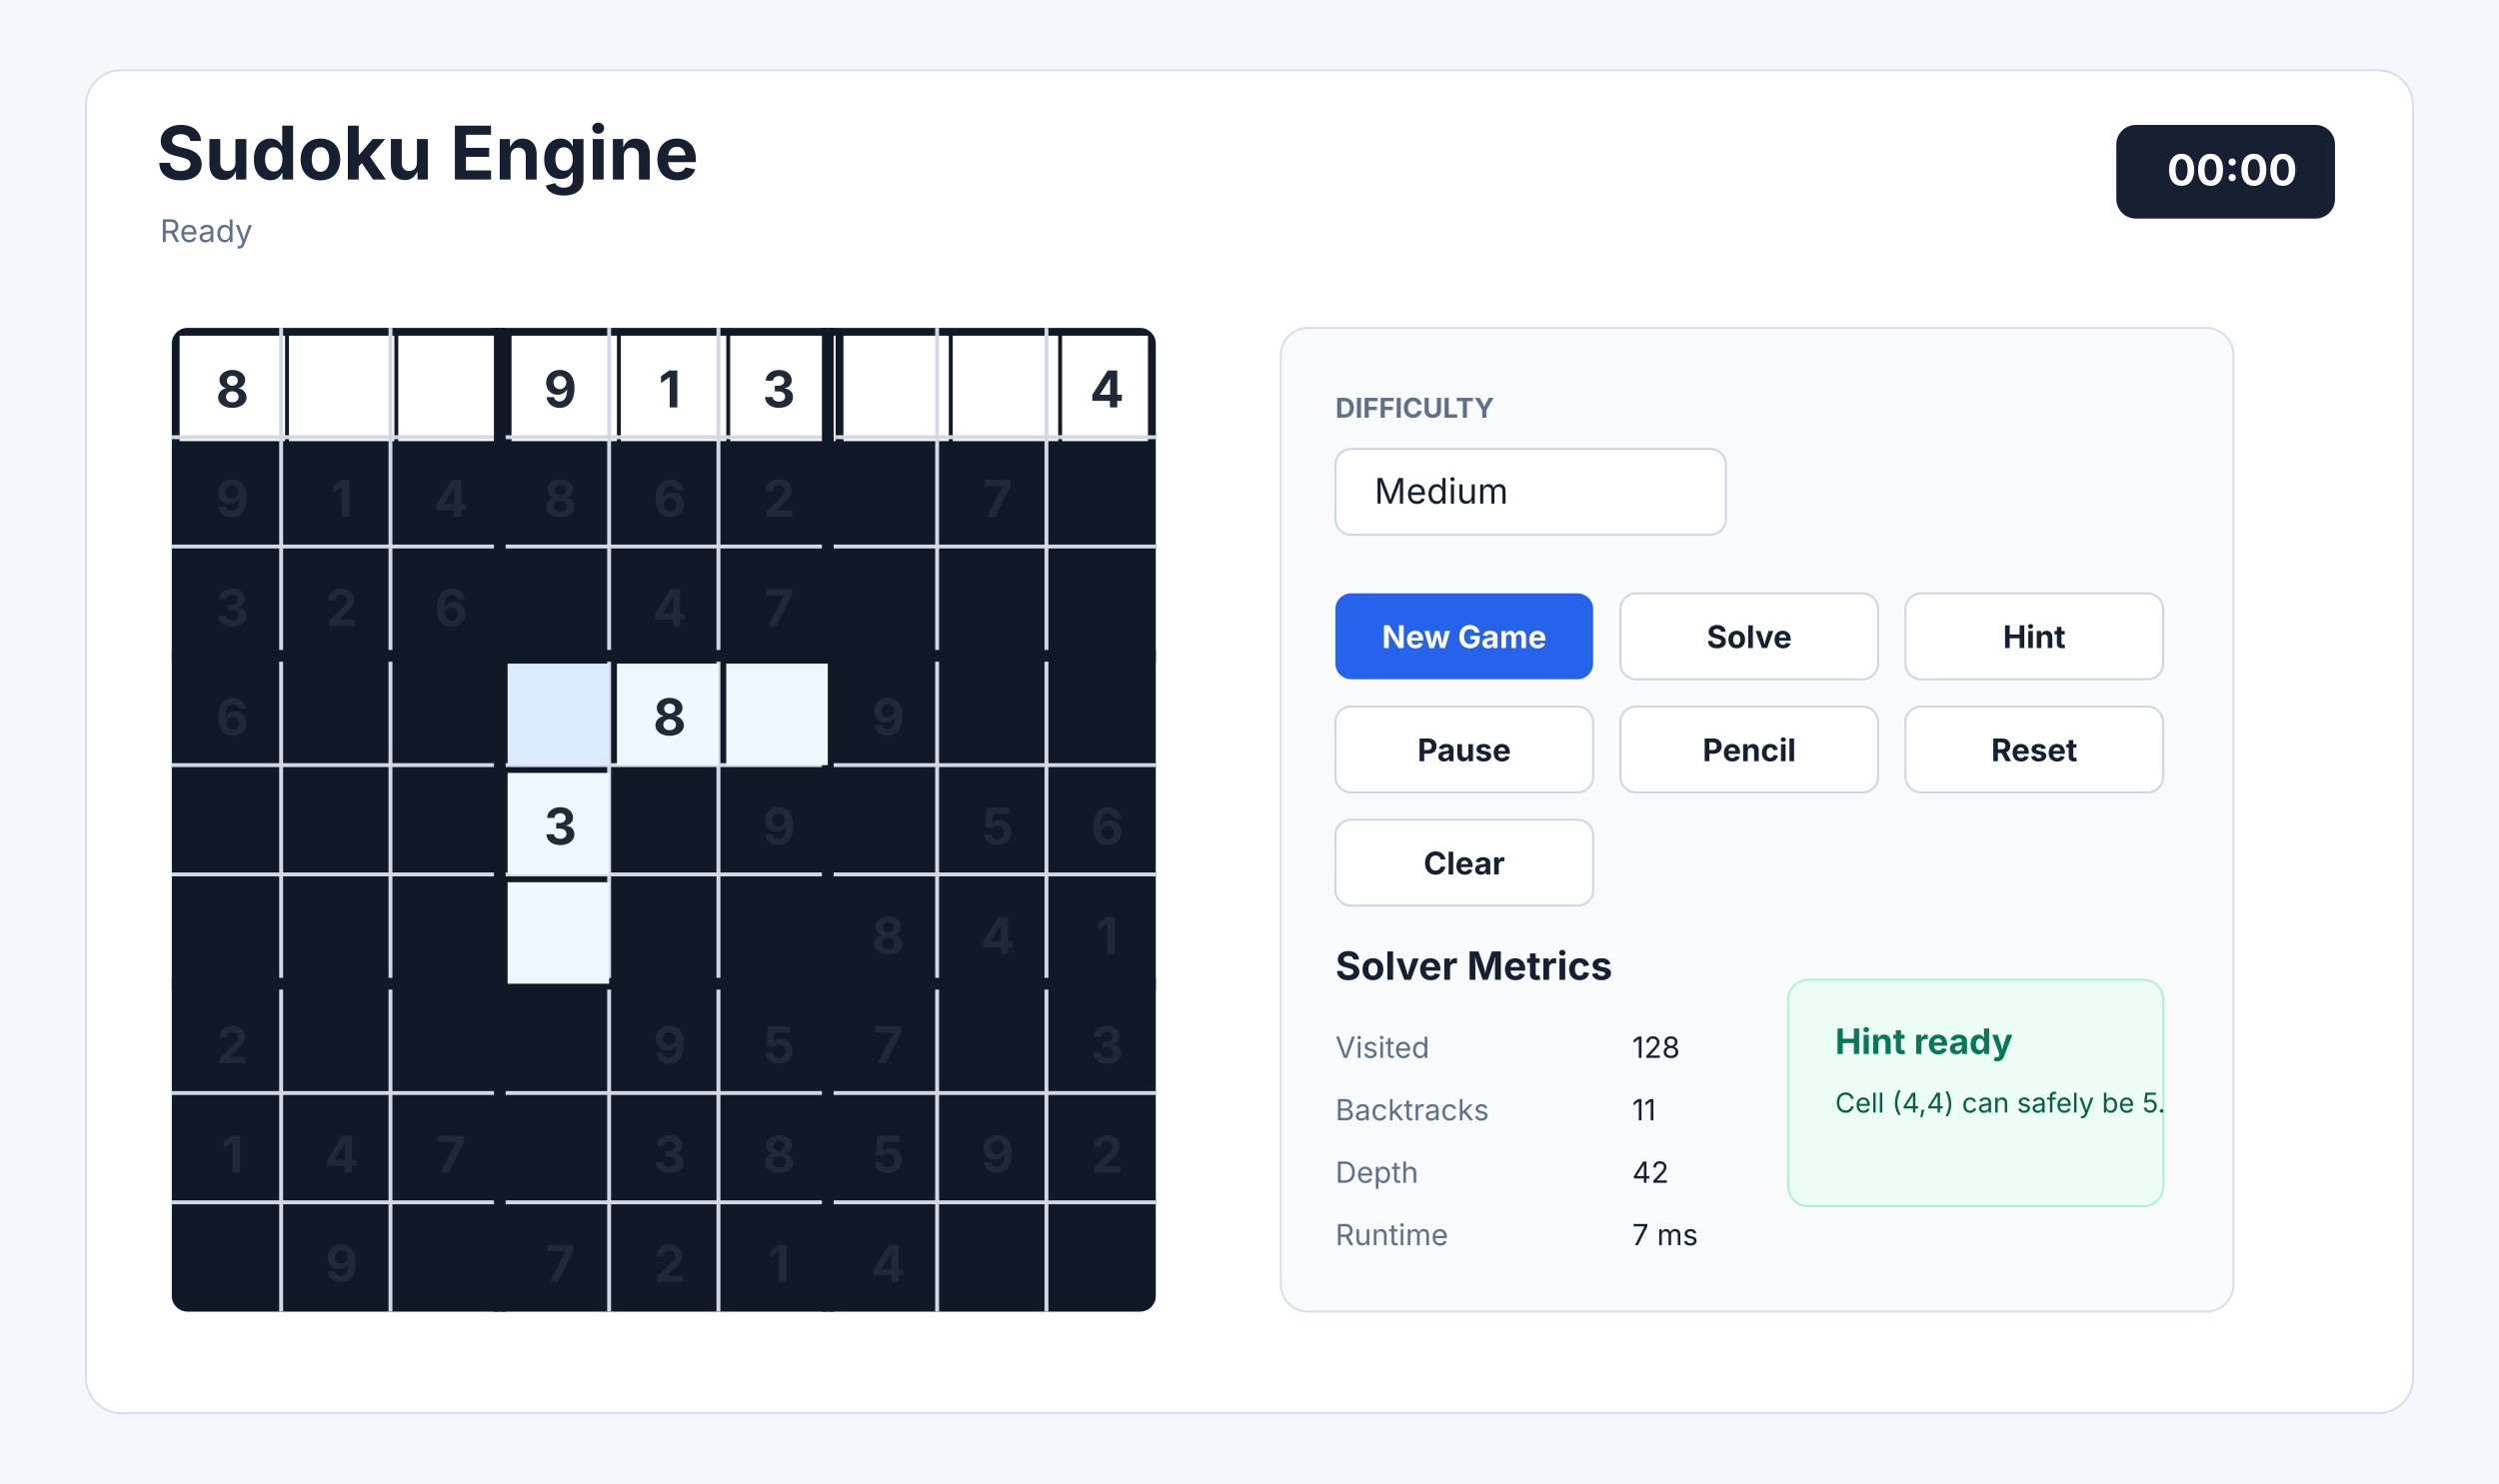
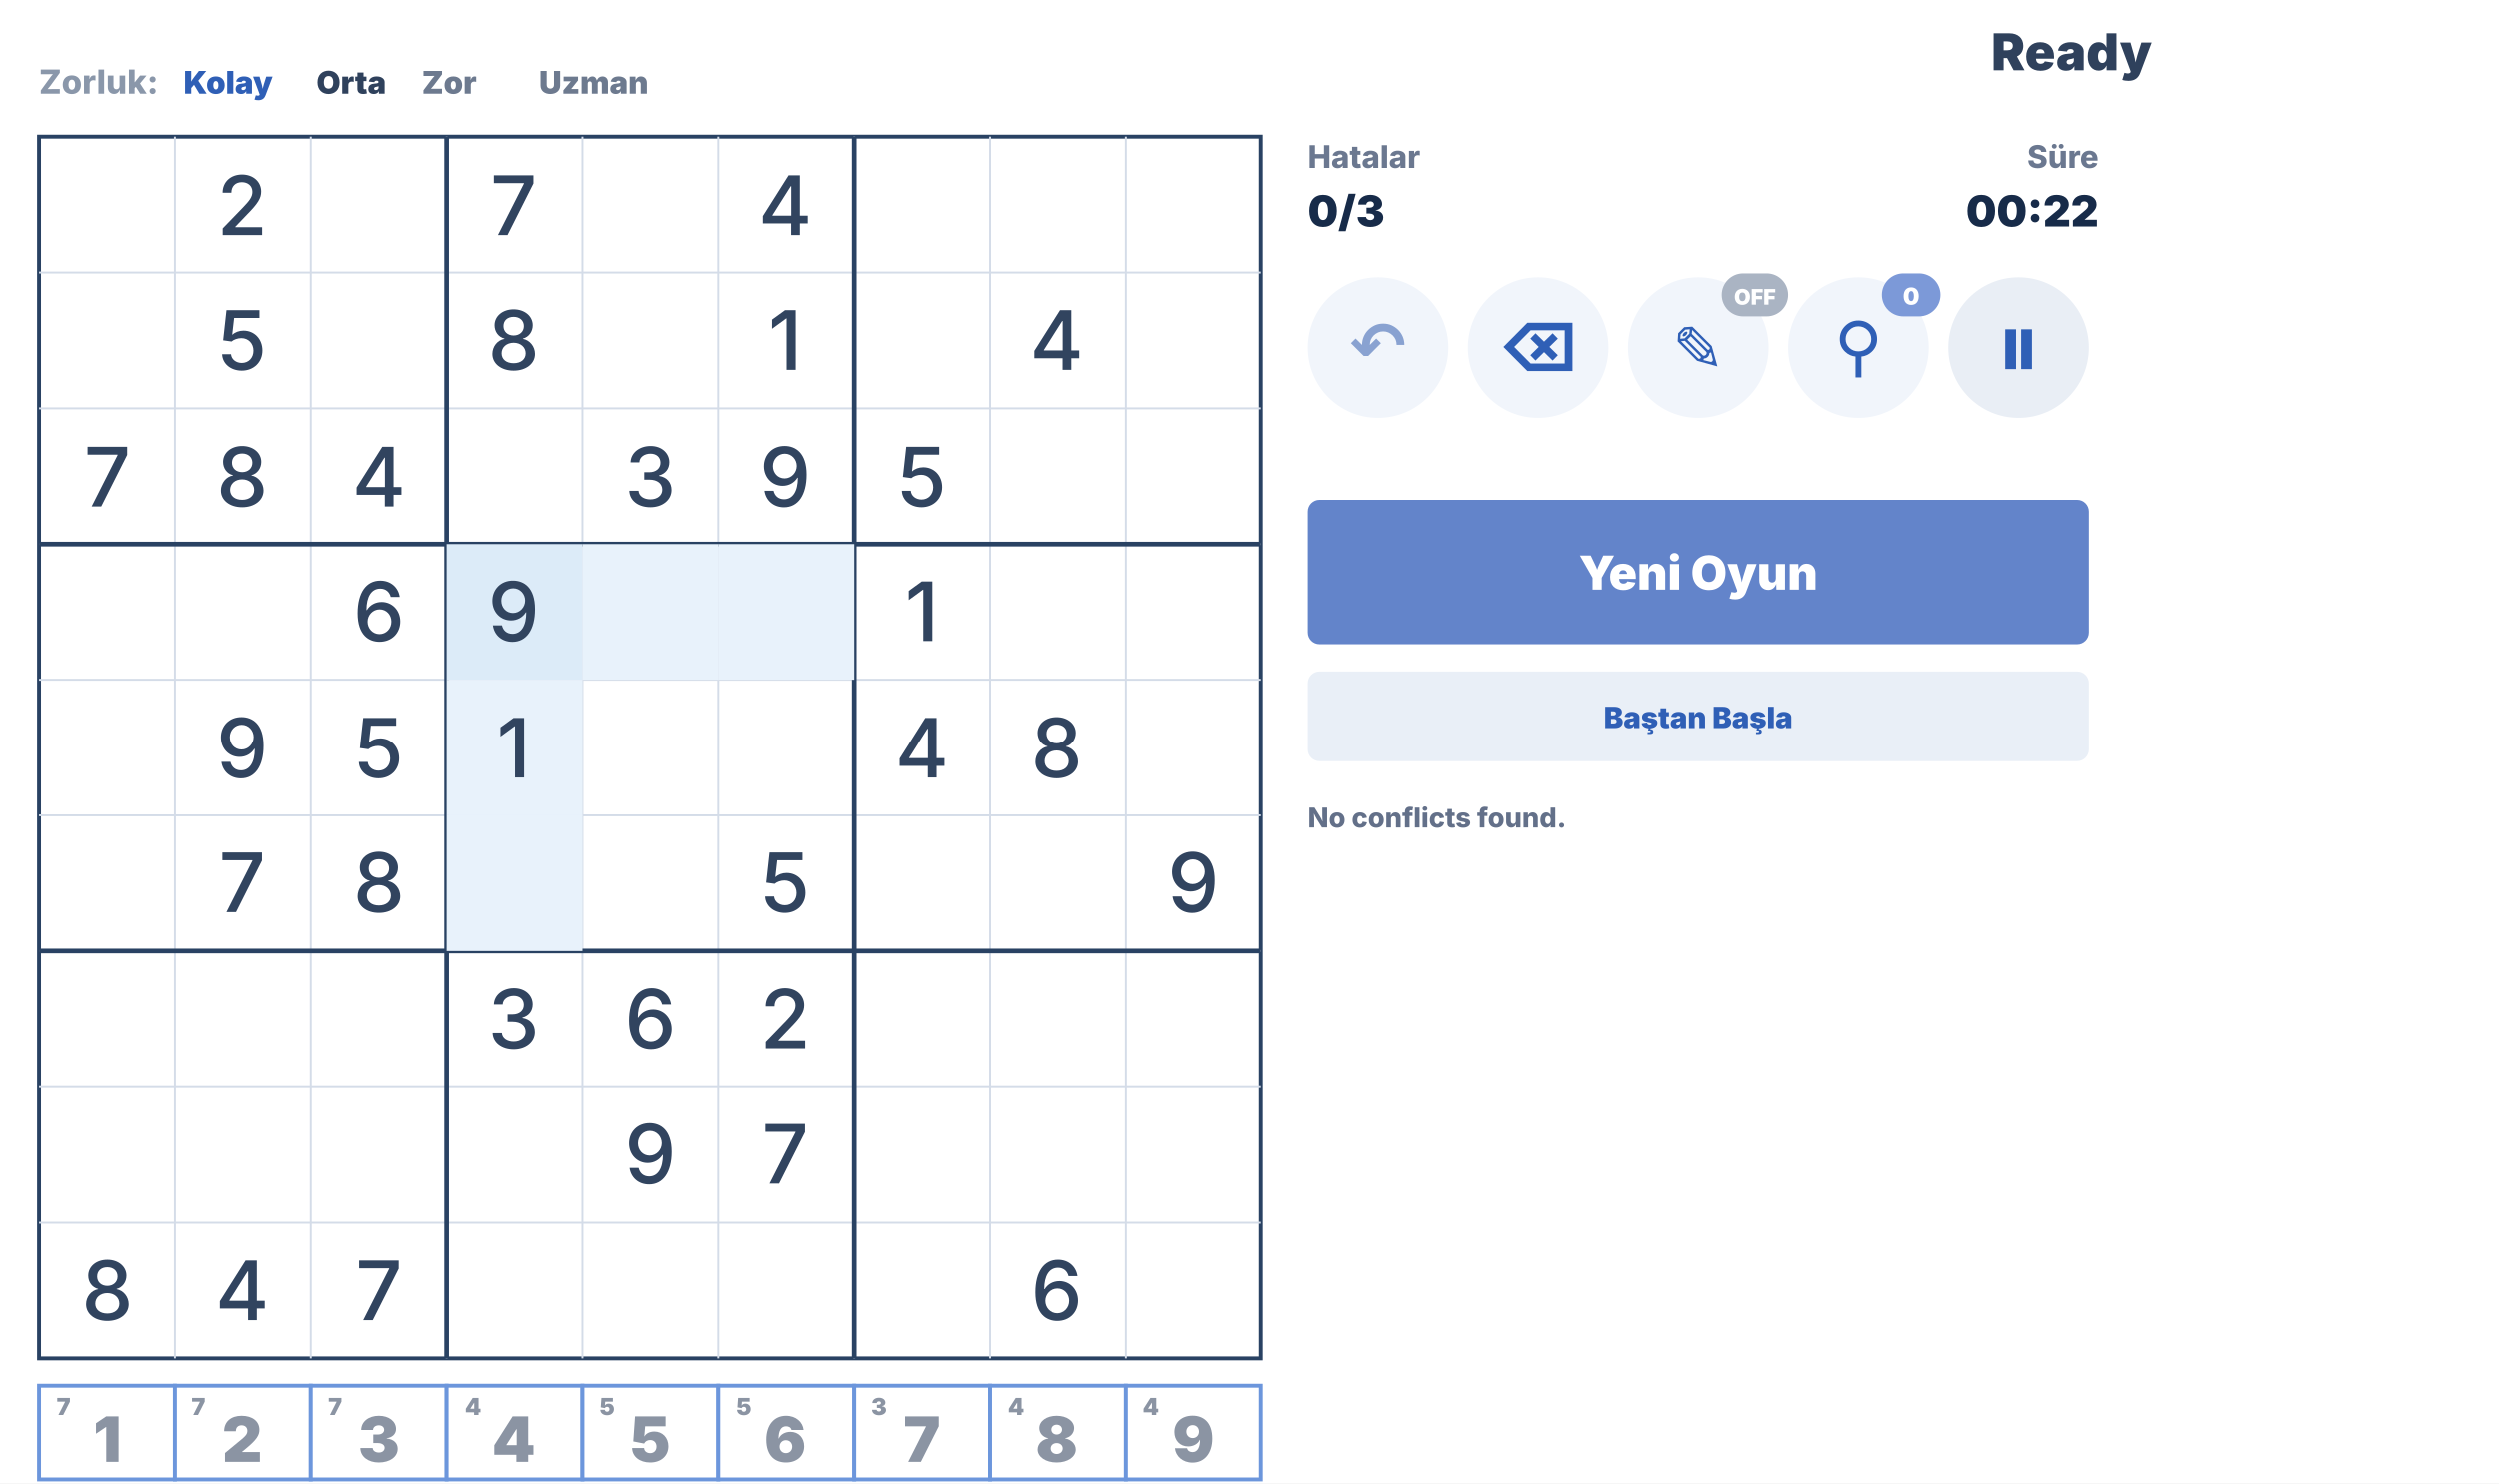
<svg xmlns="http://www.w3.org/2000/svg" width="1280" height="760" viewBox="0 0 1280 760" role="img" aria-labelledby="title desc">
-   <rect width="1280" height="760" fill="#f4f7fb" />
-   <rect x="44" y="36" width="1192" height="688" rx="18" fill="#ffffff" stroke="#d7dee8" />
-   <text x="80" y="92" font-family="Inter, Arial, sans-serif" font-size="38" font-weight="700" fill="#172033">Sudoku Engine</text>
-   <text x="82" y="124" font-family="Inter, Arial, sans-serif" font-size="16" fill="#607089">Ready</text>
-   <rect x="1084" y="64" width="112" height="48" rx="10" fill="#172033" />
-   <text x="1110" y="95" font-family="Inter, Arial, sans-serif" font-size="22" font-weight="700" fill="#ffffff">00:00</text>
-   <g transform="translate(88 168)">
-     <rect x="0" y="0" width="504" height="504" fill="#111827" rx="8" />
-     <g fill="#ffffff">
-       <rect x="4" y="4" width="54" height="54" />
-       <rect x="60" y="4" width="54" height="54" />
-       <rect x="116" y="4" width="54" height="54" />
-       <rect x="174" y="4" width="54" height="54" />
-       <rect x="230" y="4" width="54" height="54" />
-       <rect x="286" y="4" width="54" height="54" />
-       <rect x="344" y="4" width="54" height="54" />
-       <rect x="400" y="4" width="54" height="54" />
-       <rect x="456" y="4" width="44" height="54" />
+   <rect width="1280" height="760" fill="#ffffff" />
+   <g font-family="Inter, Arial, sans-serif">
+     <text x="20" y="48" font-size="17" font-weight="800" fill="#8a97aa">Zorluk:</text>
+     <text x="94" y="48" font-size="16" font-weight="900" fill="#2f5fb6">Kolay</text>
+     <text x="162" y="48" font-size="16" font-weight="900" fill="#2f415c">Orta</text>
+     <text x="216" y="48" font-size="16" font-weight="900" fill="#6d7a8f">Zor</text>
+     <text x="276" y="48" font-size="16" font-weight="900" fill="#6d7a8f">Uzman</text>
+     <text x="1020" y="36" font-size="26" font-weight="900" fill="#2f415c">Ready</text>
+   </g>
+   <g transform="translate(20 70)">
+     <rect width="626" height="626" fill="#ffffff" stroke="#294263" stroke-width="2" />
+     <g stroke="#d4dce8" stroke-width="1">
+       <path d="M69.56 0V626M139.11 0V626M208.67 0V626M278.22 0V626M347.78 0V626M417.33 0V626M486.89 0V626M556.44 0V626" />
+       <path d="M0 69.56H626M0 139.11H626M0 208.67H626M0 278.22H626M0 347.78H626M0 417.33H626M0 486.89H626M0 556.44H626" />
    </g>
-     <g stroke="#d2d9e5" stroke-width="2">
-       <path d="M0 56H504M0 112H504M0 168H504M0 224H504M0 280H504M0 336H504M0 392H504M0 448H504" />
-       <path d="M56 0V504M112 0V504M168 0V504M224 0V504M280 0V504M336 0V504M392 0V504M448 0V504" />
+     <g stroke="#294263" stroke-width="2.4">
+       <path d="M208.67 0V626M417.33 0V626M0 208.67H626M0 417.33H626" />
    </g>
-     <g stroke="#111827" stroke-width="6">
-       <path d="M168 0V504M336 0V504M0 168H504M0 336H504" />
-     </g>
-     <rect x="172" y="172" width="52" height="52" fill="#dbeafe" />
-     <rect x="228" y="172" width="52" height="52" fill="#eef6ff" />
-     <rect x="284" y="172" width="52" height="52" fill="#eef6ff" />
-     <rect x="172" y="228" width="52" height="52" fill="#eef6ff" />
-     <rect x="172" y="284" width="52" height="52" fill="#eef6ff" />
-     <g font-family="Inter, Arial, sans-serif" font-size="26" font-weight="700" fill="#1f2937" text-anchor="middle" dominant-baseline="middle">
-       <text x="31" y="31">8</text>
-       <text x="199" y="31">9</text>
-       <text x="255" y="31">1</text>
-       <text x="311" y="31">3</text>
-       <text x="479" y="31">4</text>
-       <text x="31" y="87">9</text>
-       <text x="87" y="87">1</text>
-       <text x="143" y="87">4</text>
-       <text x="199" y="87">8</text>
-       <text x="255" y="87">6</text>
-       <text x="311" y="87">2</text>
-       <text x="423" y="87">7</text>
-       <text x="31" y="143">3</text>
-       <text x="87" y="143">2</text>
-       <text x="143" y="143">6</text>
-       <text x="255" y="143">4</text>
-       <text x="311" y="143">7</text>
-       <text x="31" y="199">6</text>
-       <text x="255" y="199">8</text>
-       <text x="367" y="199">9</text>
-       <text x="199" y="255">3</text>
-       <text x="311" y="255">9</text>
-       <text x="423" y="255">5</text>
-       <text x="479" y="255">6</text>
-       <text x="367" y="311">8</text>
-       <text x="423" y="311">4</text>
-       <text x="479" y="311">1</text>
-       <text x="31" y="367">2</text>
-       <text x="255" y="367">9</text>
-       <text x="311" y="367">5</text>
-       <text x="367" y="367">7</text>
-       <text x="479" y="367">3</text>
-       <text x="31" y="423">1</text>
-       <text x="87" y="423">4</text>
-       <text x="143" y="423">7</text>
-       <text x="255" y="423">3</text>
-       <text x="311" y="423">8</text>
-       <text x="367" y="423">5</text>
-       <text x="423" y="423">9</text>
-       <text x="479" y="423">2</text>
-       <text x="87" y="479">9</text>
-       <text x="199" y="479">7</text>
-       <text x="255" y="479">2</text>
-       <text x="311" y="479">1</text>
-       <text x="367" y="479">4</text>
+     <rect x="208.67" y="208.67" width="69.56" height="69.56" fill="#dcebf8" />
+     <rect x="278.22" y="208.67" width="69.56" height="69.56" fill="#e8f2fb" />
+     <rect x="347.78" y="208.67" width="69.56" height="69.56" fill="#e8f2fb" />
+     <rect x="208.67" y="278.22" width="69.56" height="69.56" fill="#e8f2fb" />
+     <rect x="208.67" y="347.78" width="69.56" height="69.56" fill="#e8f2fb" />
+     <g font-family="Inter, Arial, sans-serif" font-size="42" font-weight="500" fill="#31445f" text-anchor="middle" dominant-baseline="middle">
+       <text x="104" y="35">2</text>
+       <text x="243" y="35">7</text>
+       <text x="382" y="35">4</text>
+       <text x="104" y="104">5</text>
+       <text x="243" y="104">8</text>
+       <text x="382" y="104">1</text>
+       <text x="521" y="104">4</text>
+       <text x="35" y="174">7</text>
+       <text x="104" y="174">8</text>
+       <text x="174" y="174">4</text>
+       <text x="313" y="174">3</text>
+       <text x="382" y="174">9</text>
+       <text x="452" y="174">5</text>
+       <text x="174" y="243">6</text>
+       <text x="243" y="243">9</text>
+       <text x="452" y="243">1</text>
+       <text x="104" y="313">9</text>
+       <text x="174" y="313">5</text>
+       <text x="243" y="313">1</text>
+       <text x="452" y="313">4</text>
+       <text x="521" y="313">8</text>
+       <text x="104" y="382">7</text>
+       <text x="174" y="382">8</text>
+       <text x="382" y="382">5</text>
+       <text x="591" y="382">9</text>
+       <text x="243" y="452">3</text>
+       <text x="313" y="452">6</text>
+       <text x="382" y="452">2</text>
+       <text x="313" y="521">9</text>
+       <text x="382" y="521">7</text>
+       <text x="35" y="591">8</text>
+       <text x="104" y="591">4</text>
+       <text x="174" y="591">7</text>
+       <text x="521" y="591">6</text>
    </g>
  </g>
-   <g transform="translate(656 168)" font-family="Inter, Arial, sans-serif">
-     <rect width="488" height="504" rx="14" fill="#f8fafc" stroke="#d7dee8" />
-     <text x="28" y="46" font-size="14" font-weight="700" fill="#607089">DIFFICULTY</text>
-     <rect x="28" y="62" width="200" height="44" rx="8" fill="#ffffff" stroke="#cbd5e1" />
-     <text x="48" y="90" font-size="18" fill="#172033">Medium</text>
-     <g font-size="16" font-weight="700" text-anchor="middle">
-       <rect x="28" y="136" width="132" height="44" rx="8" fill="#2563eb" />
-       <text x="94" y="164" fill="#fff">New Game</text>
-       <rect x="174" y="136" width="132" height="44" rx="8" fill="#ffffff" stroke="#cbd5e1" />
-       <text x="240" y="164" fill="#172033">Solve</text>
-       <rect x="320" y="136" width="132" height="44" rx="8" fill="#ffffff" stroke="#cbd5e1" />
-       <text x="386" y="164" fill="#172033">Hint</text>
-       <rect x="28" y="194" width="132" height="44" rx="8" fill="#ffffff" stroke="#cbd5e1" />
-       <text x="94" y="222" fill="#172033">Pause</text>
-       <rect x="174" y="194" width="132" height="44" rx="8" fill="#ffffff" stroke="#cbd5e1" />
-       <text x="240" y="222" fill="#172033">Pencil</text>
-       <rect x="320" y="194" width="132" height="44" rx="8" fill="#ffffff" stroke="#cbd5e1" />
-       <text x="386" y="222" fill="#172033">Reset</text>
-       <rect x="28" y="252" width="132" height="44" rx="8" fill="#ffffff" stroke="#cbd5e1" />
-       <text x="94" y="280" fill="#172033">Clear</text>
+   <g transform="translate(20 710)" font-family="Inter, Arial, sans-serif">
+     <g fill="#ffffff" stroke="#6c96dc" stroke-width="2">
+       <rect x="0" y="0" width="69.56" height="48" />
+       <rect x="69.56" y="0" width="69.56" height="48" />
+       <rect x="139.11" y="0" width="69.56" height="48" />
+       <rect x="208.67" y="0" width="69.56" height="48" />
+       <rect x="278.22" y="0" width="69.56" height="48" />
+       <rect x="347.78" y="0" width="69.56" height="48" />
+       <rect x="417.33" y="0" width="69.56" height="48" />
+       <rect x="486.89" y="0" width="69.56" height="48" />
+       <rect x="556.44" y="0" width="69.56" height="48" />
    </g>
-     <text x="28" y="334" font-size="20" font-weight="700" fill="#172033">Solver Metrics</text>
-     <text x="28" y="374" font-size="15" fill="#607089">Visited</text>
-     <text x="180" y="374" font-size="15" fill="#172033">128</text>
-     <text x="28" y="406" font-size="15" fill="#607089">Backtracks</text>
-     <text x="180" y="406" font-size="15" fill="#172033">11</text>
-     <text x="28" y="438" font-size="15" fill="#607089">Depth</text>
-     <text x="180" y="438" font-size="15" fill="#172033">42</text>
-     <text x="28" y="470" font-size="15" fill="#607089">Runtime</text>
-     <text x="180" y="470" font-size="15" fill="#172033">7 ms</text>
-     <rect x="260" y="334" width="192" height="116" rx="10" fill="#ecfdf5" stroke="#a7f3d0" />
-     <text x="284" y="372" font-size="18" font-weight="700" fill="#047857">Hint ready</text>
-     <text x="284" y="402" font-size="14" fill="#065f46">Cell (4,4) can safely be 5.</text>
+     <g fill="#8b94a3" font-size="12" font-weight="900">
+       <text x="9" y="15">7</text>
+       <text x="78" y="15">7</text>
+       <text x="148" y="15">7</text>
+       <text x="218" y="15">4</text>
+       <text x="287" y="15">5</text>
+       <text x="357" y="15">5</text>
+       <text x="426" y="15">3</text>
+       <text x="496" y="15">4</text>
+       <text x="565" y="15">4</text>
+     </g>
+     <g fill="#8b94a3" font-size="32" font-weight="900" text-anchor="middle">
+       <text x="35" y="39">1</text>
+       <text x="104" y="39">2</text>
+       <text x="174" y="39">3</text>
+       <text x="243" y="39">4</text>
+       <text x="313" y="39">5</text>
+       <text x="382" y="39">6</text>
+       <text x="452" y="39">7</text>
+       <text x="521" y="39">8</text>
+       <text x="591" y="39">9</text>
+     </g>
+   </g>
+   <g transform="translate(670 70)" font-family="Inter, Arial, sans-serif">
+     <g>
+       <text x="0" y="16" font-size="16" font-weight="800" fill="#6b7890">Hatalar</text>
+       <text x="0" y="46" font-size="22" font-weight="900" fill="#172b49">0/3</text>
+       <text x="405" y="16" font-size="16" font-weight="800" fill="#6b7890" text-anchor="end">Süre</text>
+       <text x="405" y="46" font-size="22" font-weight="900" fill="#172b49" text-anchor="end">00:22</text>
+     </g>
+     <g transform="translate(0 72)">
+       <circle cx="36" cy="36" r="36" fill="#f1f5fb" />
+       <text x="36" y="47" font-size="34" font-weight="700" fill="#89a2d1" text-anchor="middle">↶</text>
+       <circle cx="118" cy="36" r="36" fill="#f1f5fb" />
+       <text x="118" y="48" font-size="34" font-weight="700" fill="#2f5fb6" text-anchor="middle">⌫</text>
+       <circle cx="200" cy="36" r="36" fill="#f1f5fb" />
+       <text x="200" y="48" font-size="32" font-weight="700" fill="#2f5fb6" text-anchor="middle">✎</text>
+       <rect x="212" y="-2" width="34" height="22" rx="11" fill="#aab4c3" />
+       <text x="229" y="14" font-size="11" font-weight="900" fill="#fff" text-anchor="middle">OFF</text>
+       <circle cx="282" cy="36" r="36" fill="#f1f5fb" />
+       <text x="282" y="47" font-size="34" font-weight="700" fill="#2f5fb6" text-anchor="middle">⚲</text>
+       <rect x="294" y="-2" width="30" height="22" rx="11" fill="#7c99d8" />
+       <text x="309" y="14" font-size="12" font-weight="900" fill="#fff" text-anchor="middle">0</text>
+       <circle cx="364" cy="36" r="36" fill="#e9eef5" />
+       <text x="364" y="47" font-size="28" font-weight="900" fill="#2f5fb6" text-anchor="middle">II</text>
+     </g>
+     <rect x="0" y="186" width="400" height="74" rx="6" fill="#6384ca" />
+     <text x="200" y="232" font-size="24" font-weight="900" fill="#fff" text-anchor="middle">Yeni Oyun</text>
+     <rect x="0" y="274" width="400" height="46" rx="6" fill="#e9eff7" />
+     <text x="200" y="303" font-size="15" font-weight="900" fill="#2f5fb6" text-anchor="middle">Baştan Başla</text>
+     <text x="0" y="354" font-size="14" font-weight="800" fill="#637089">No conflicts found.</text>
  </g>
</svg>
